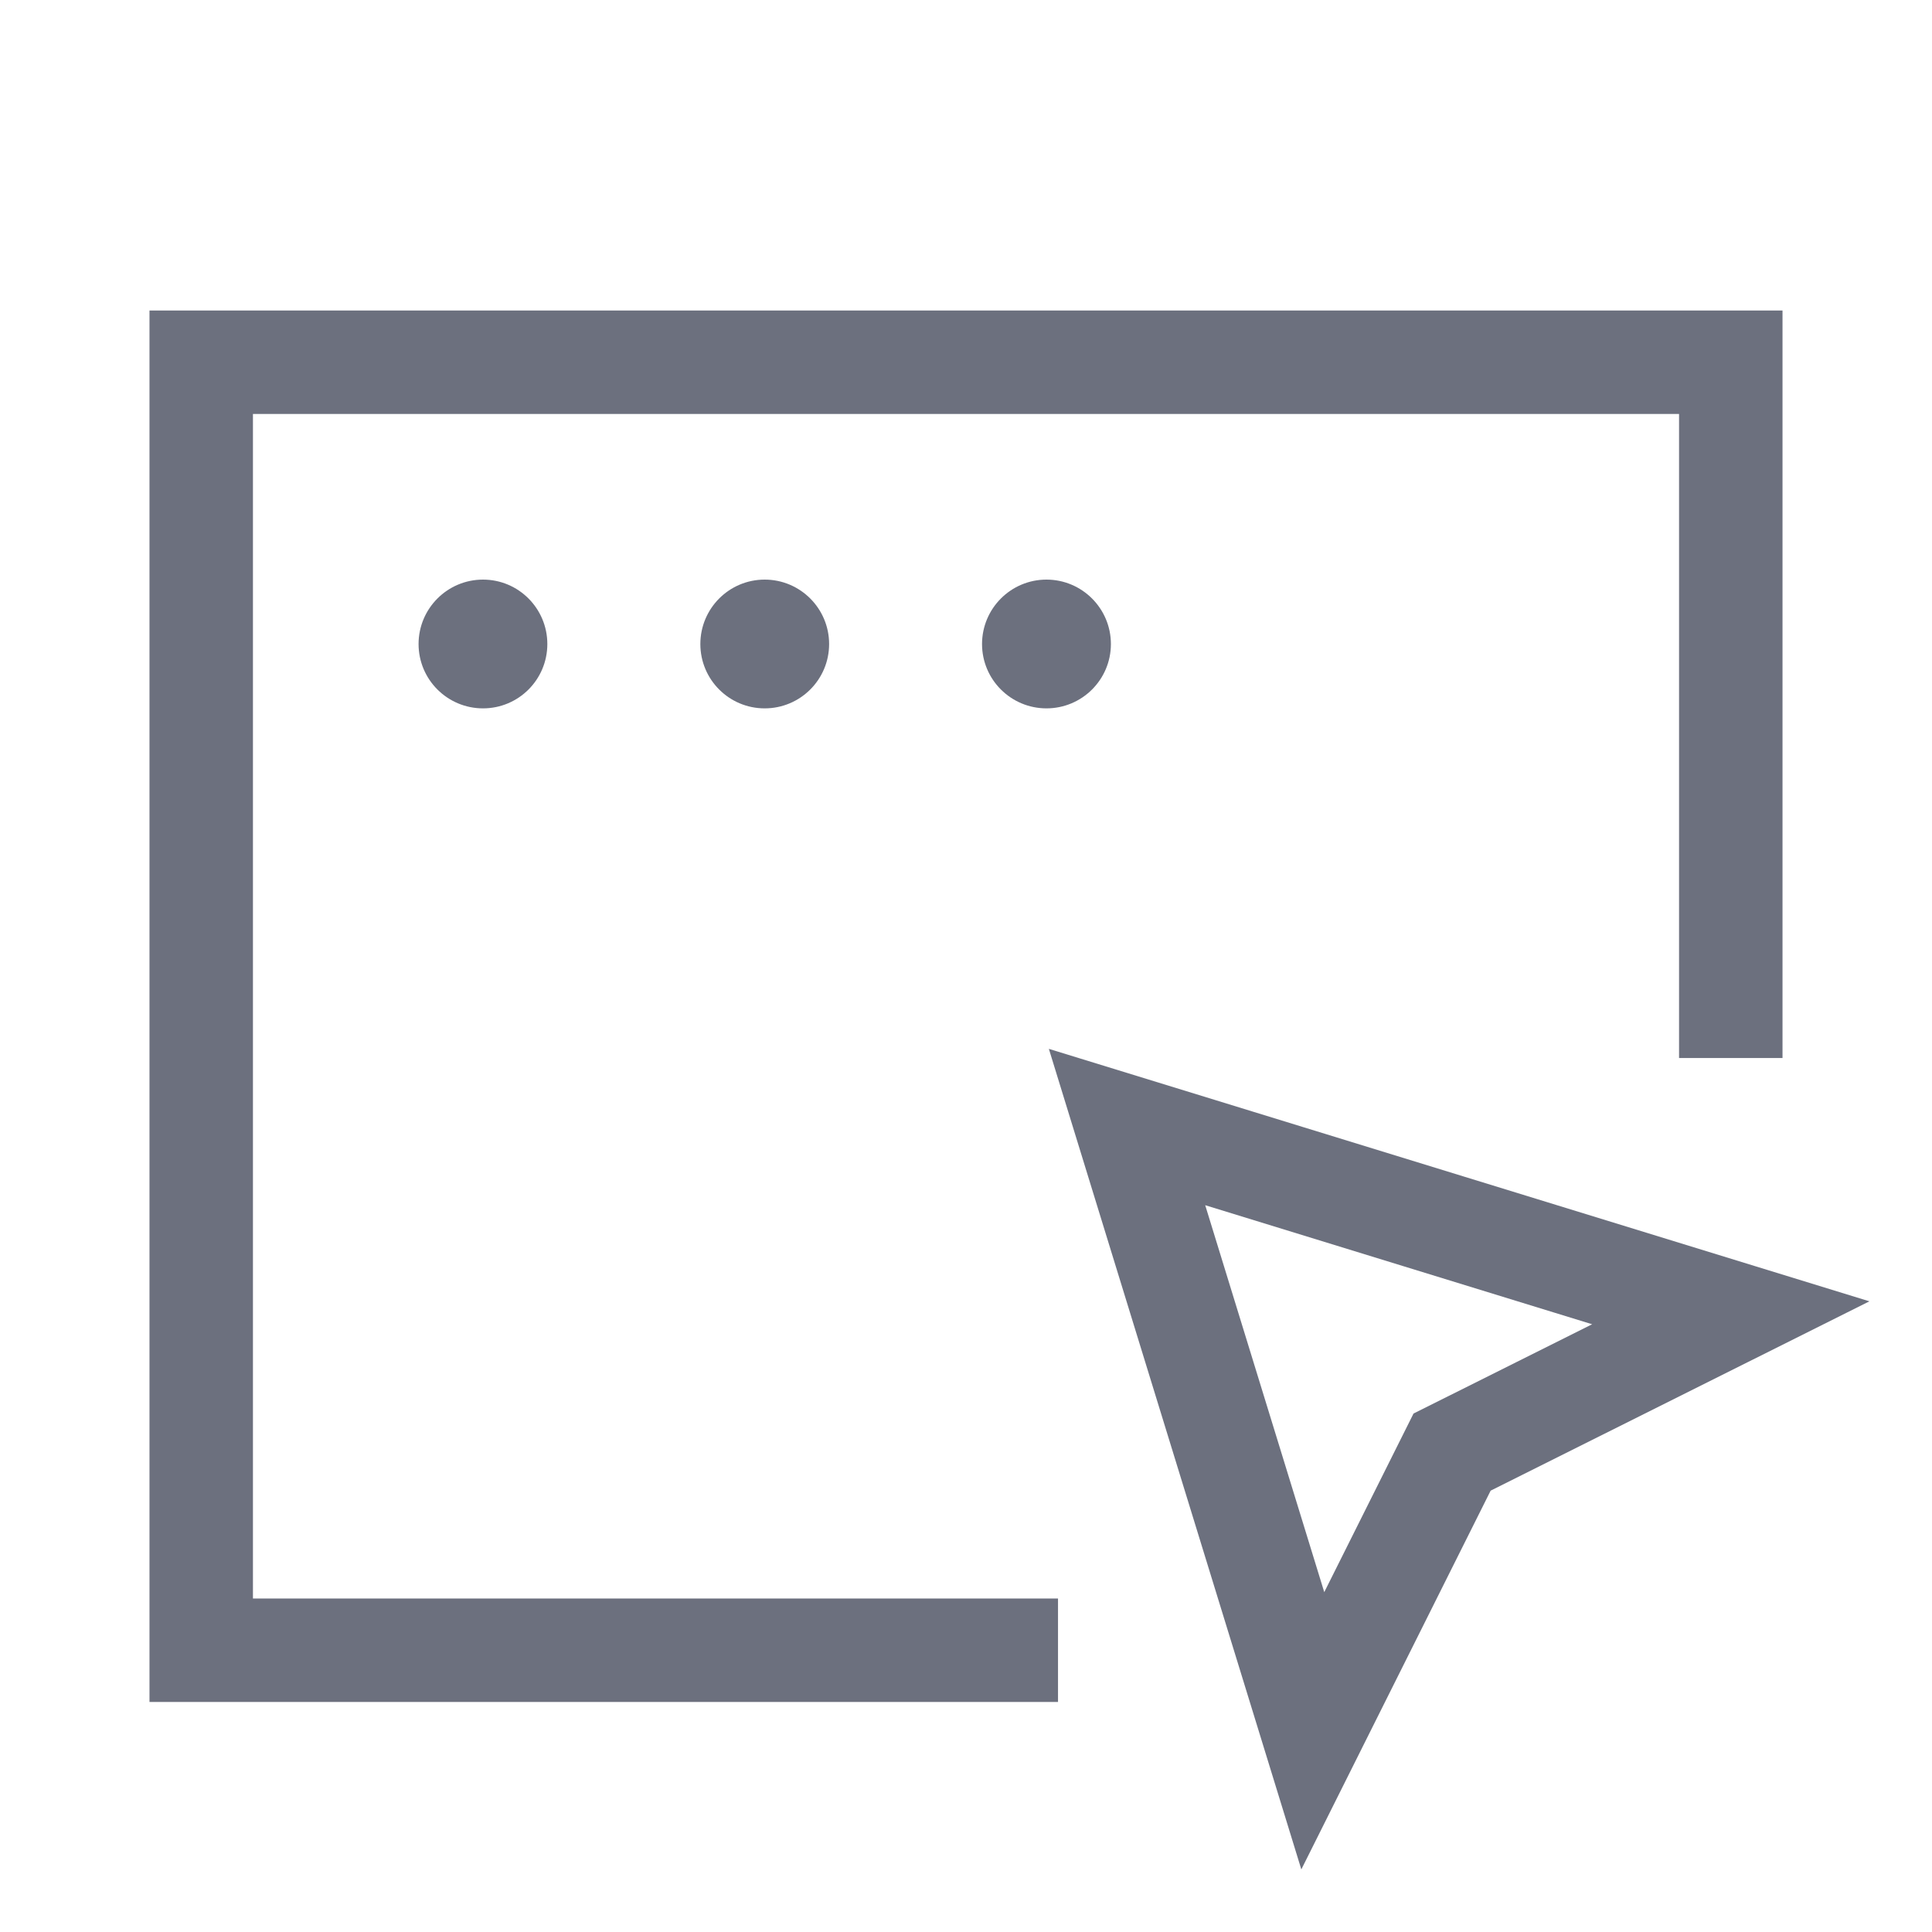
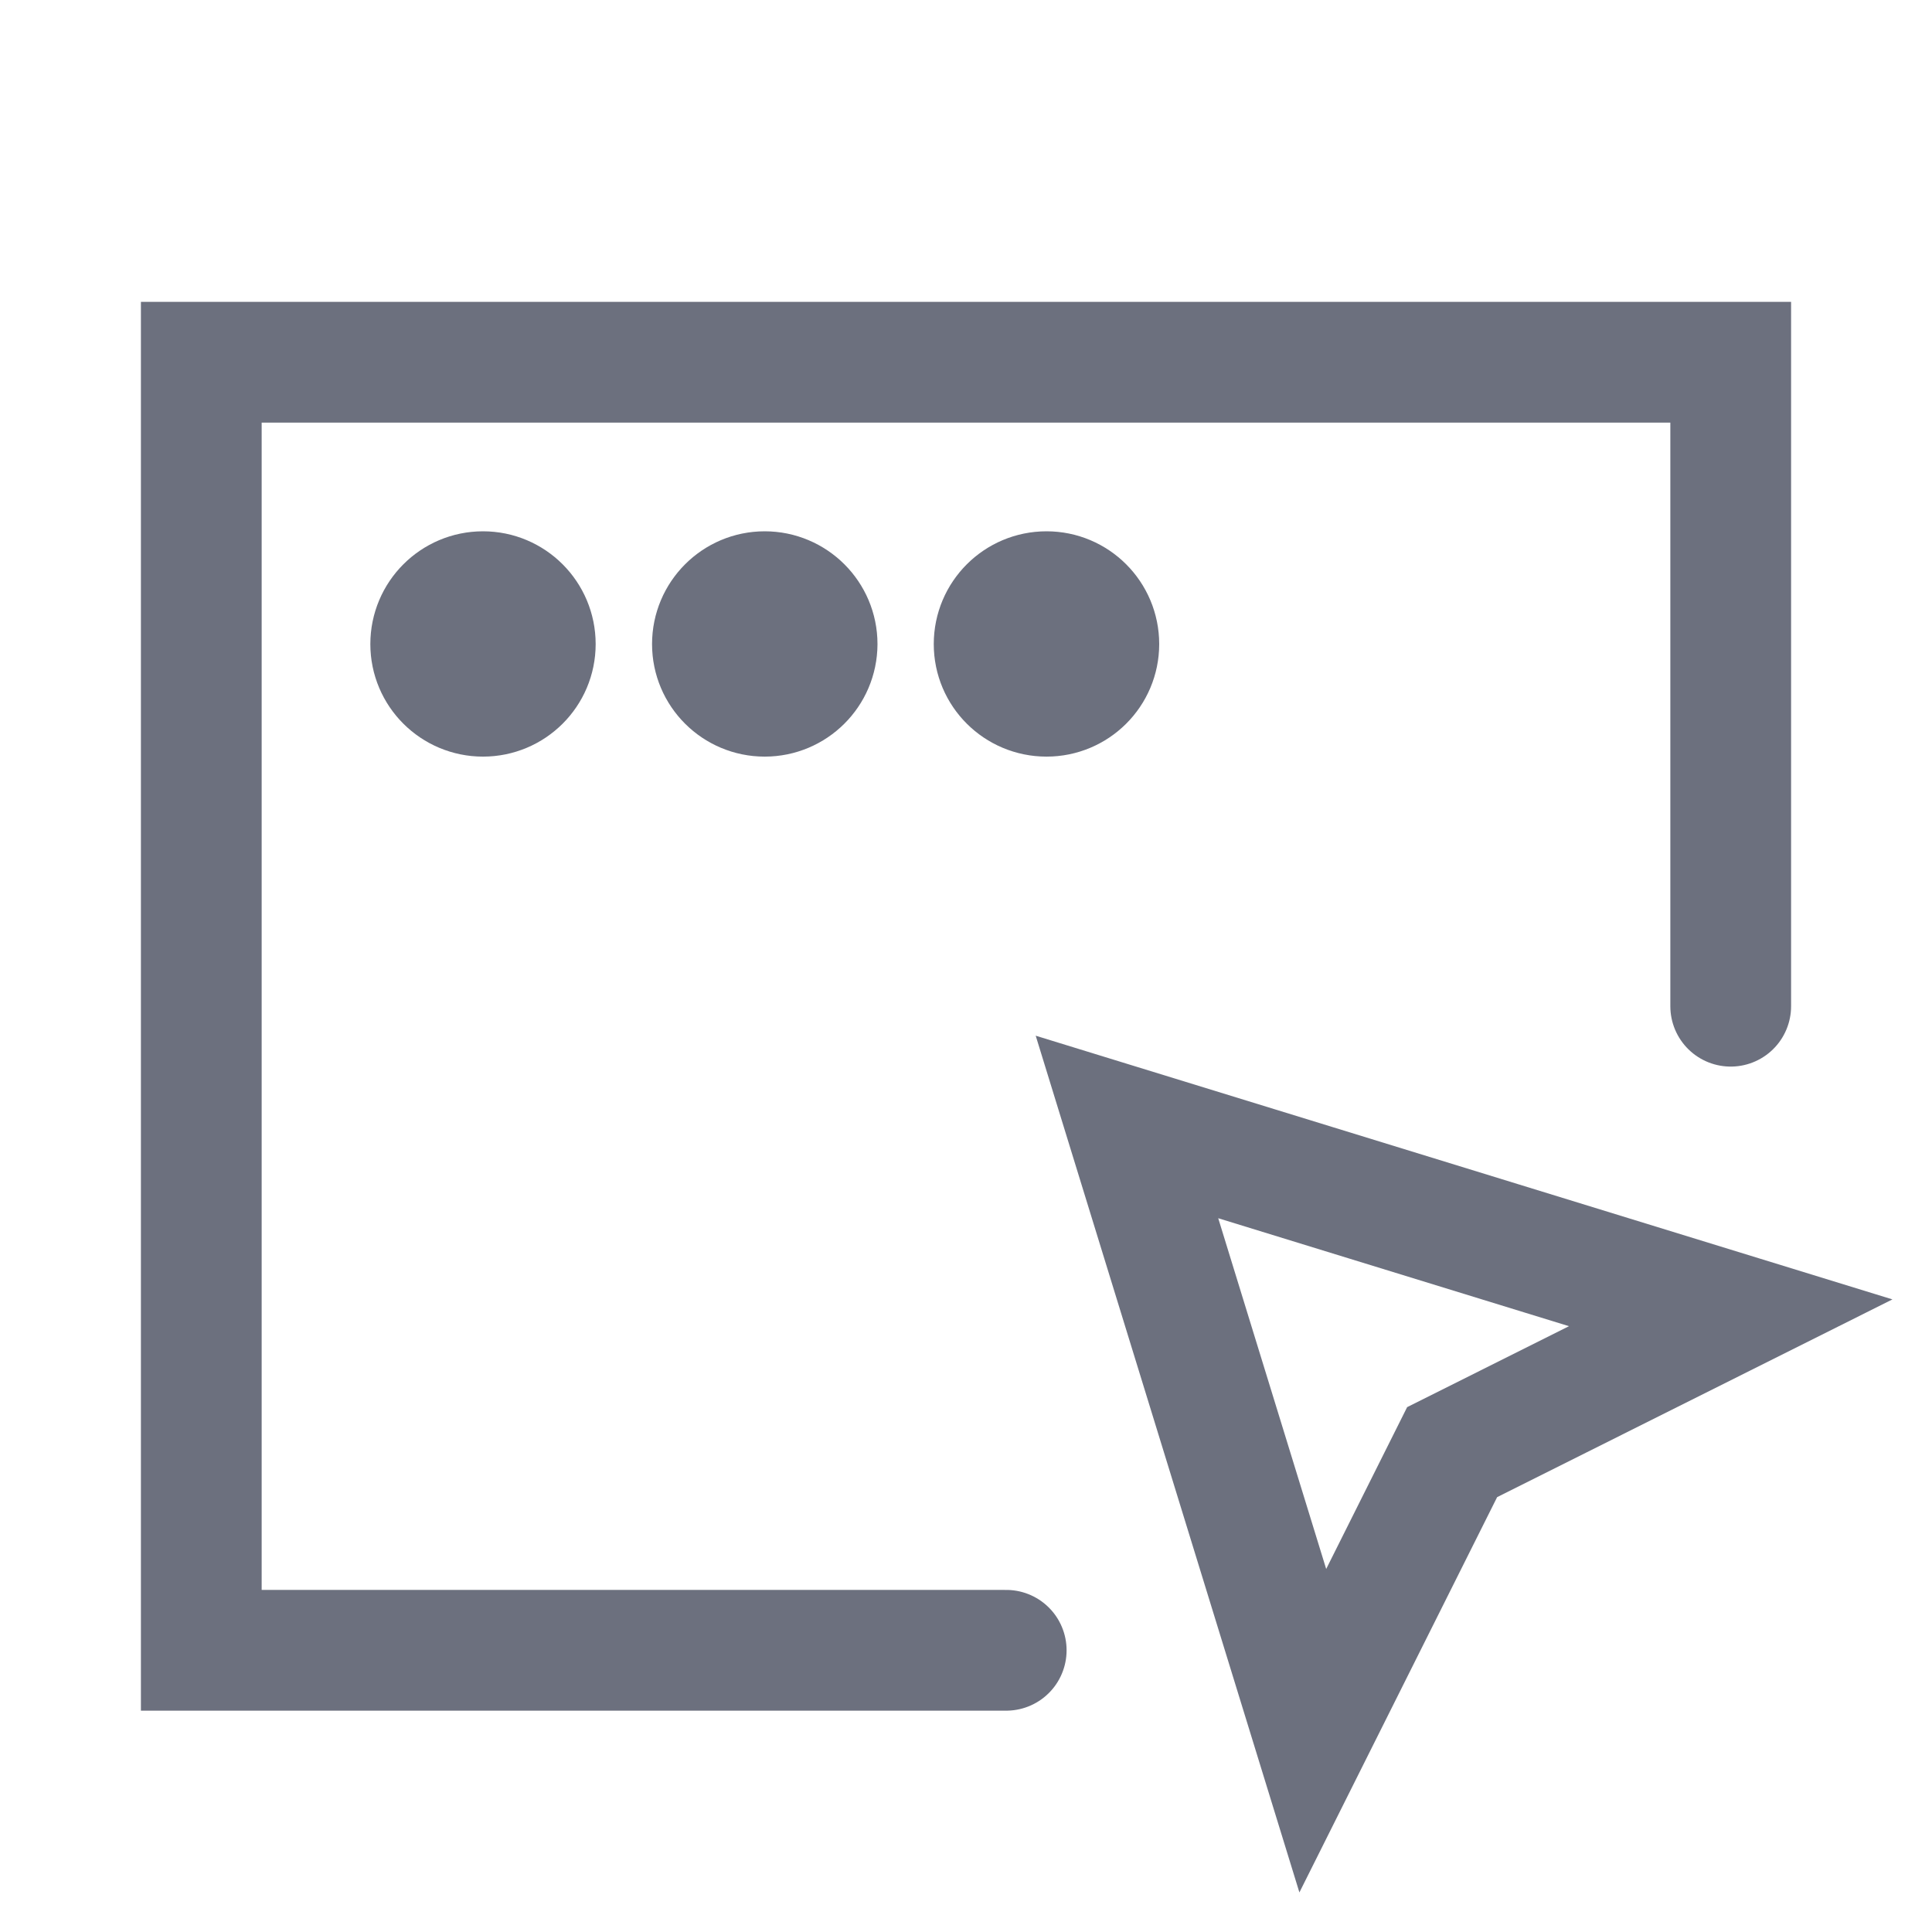
- <svg xmlns="http://www.w3.org/2000/svg" width="16" height="16" viewBox="0 0 20 20" fill="none">
-   <path d="M17.917 10.417V3.75H2.083V17.083H10.417M17.917 13.59L11.667 11.667L13.59 17.917L15.032 15.032L17.917 13.59Z" stroke="#6C707E" stroke-width="1.071" stroke-linecap="square" />
-   <path d="M5 6.125C5.299 6.125 5.541 6.368 5.541 6.667C5.541 6.966 5.299 7.208 5 7.208C4.701 7.208 4.458 6.966 4.458 6.667C4.458 6.368 4.701 6.125 5 6.125ZM7.916 6.125C8.215 6.125 8.458 6.368 8.458 6.667C8.458 6.966 8.215 7.208 7.916 7.208C7.617 7.208 7.375 6.966 7.375 6.667C7.375 6.368 7.617 6.125 7.916 6.125ZM10.833 6.125C11.132 6.125 11.375 6.368 11.375 6.667C11.375 6.966 11.132 7.208 10.833 7.208C10.534 7.208 10.291 6.966 10.291 6.667C10.291 6.368 10.534 6.125 10.833 6.125Z" fill="#6C707E" stroke="#6C707E" stroke-width="0.25" stroke-linecap="square" />
+ <svg xmlns="http://www.w3.org/2000/svg" width="16" height="16" viewBox="0 0 16 16" fill="none">
+   <path d="M14.333 8.333V3H1.667V13.667H8.333M14.333 10.872L9.333 9.333L10.872 14.333L12.026 12.026L14.333 10.872Z" stroke="#6C707E" stroke-width="1" stroke-linecap="round" />
+   <path d="M4 4.9C4.239 4.9 4.433 5.094 4.433 5.334C4.433 5.573 4.239 5.766 4 5.766C3.761 5.766 3.567 5.573 3.567 5.334C3.567 5.094 3.761 4.9 4 4.9ZM6.333 4.9C6.572 4.9 6.767 5.094 6.767 5.334C6.766 5.573 6.572 5.766 6.333 5.766C6.094 5.766 5.9 5.573 5.9 5.334C5.9 5.094 6.094 4.9 6.333 4.9ZM8.667 4.9C8.906 4.9 9.1 5.094 9.1 5.334C9.1 5.573 8.906 5.766 8.667 5.766C8.427 5.766 8.233 5.573 8.233 5.334C8.233 5.094 8.427 4.9 8.667 4.9Z" fill="#6C707E" stroke="#6C707E" stroke-width="1" stroke-linecap="round" />
</svg>
